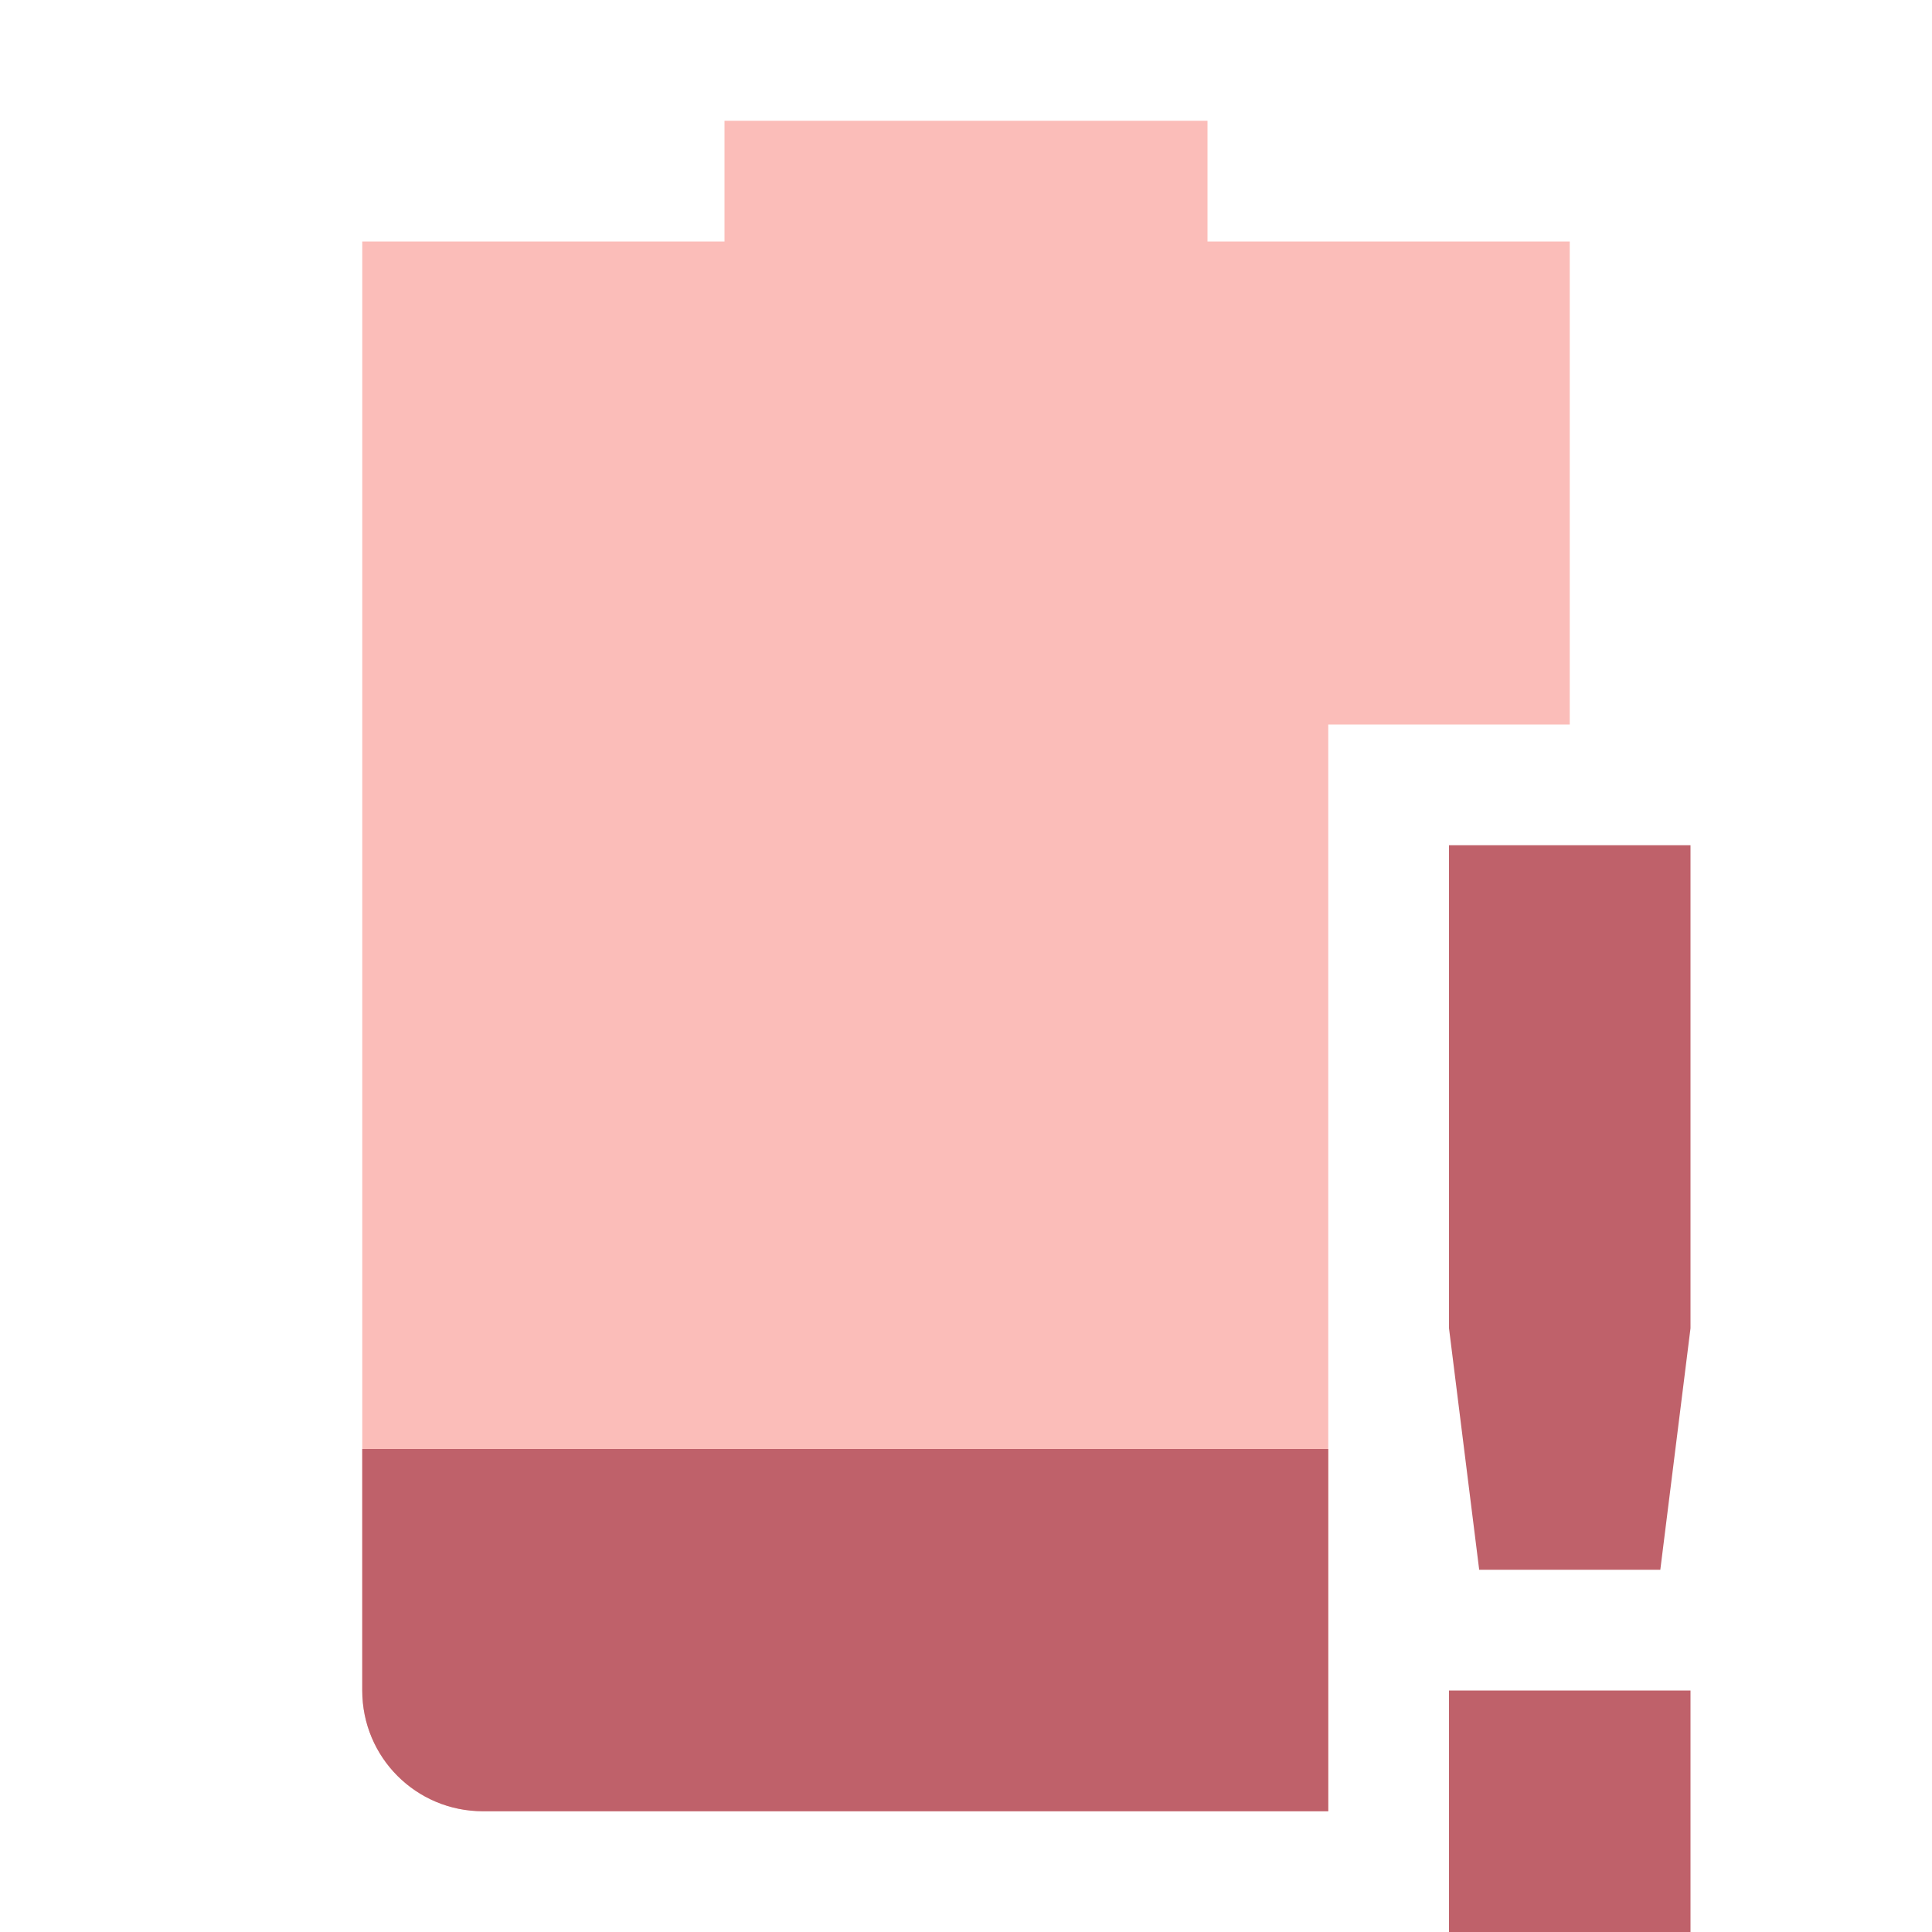
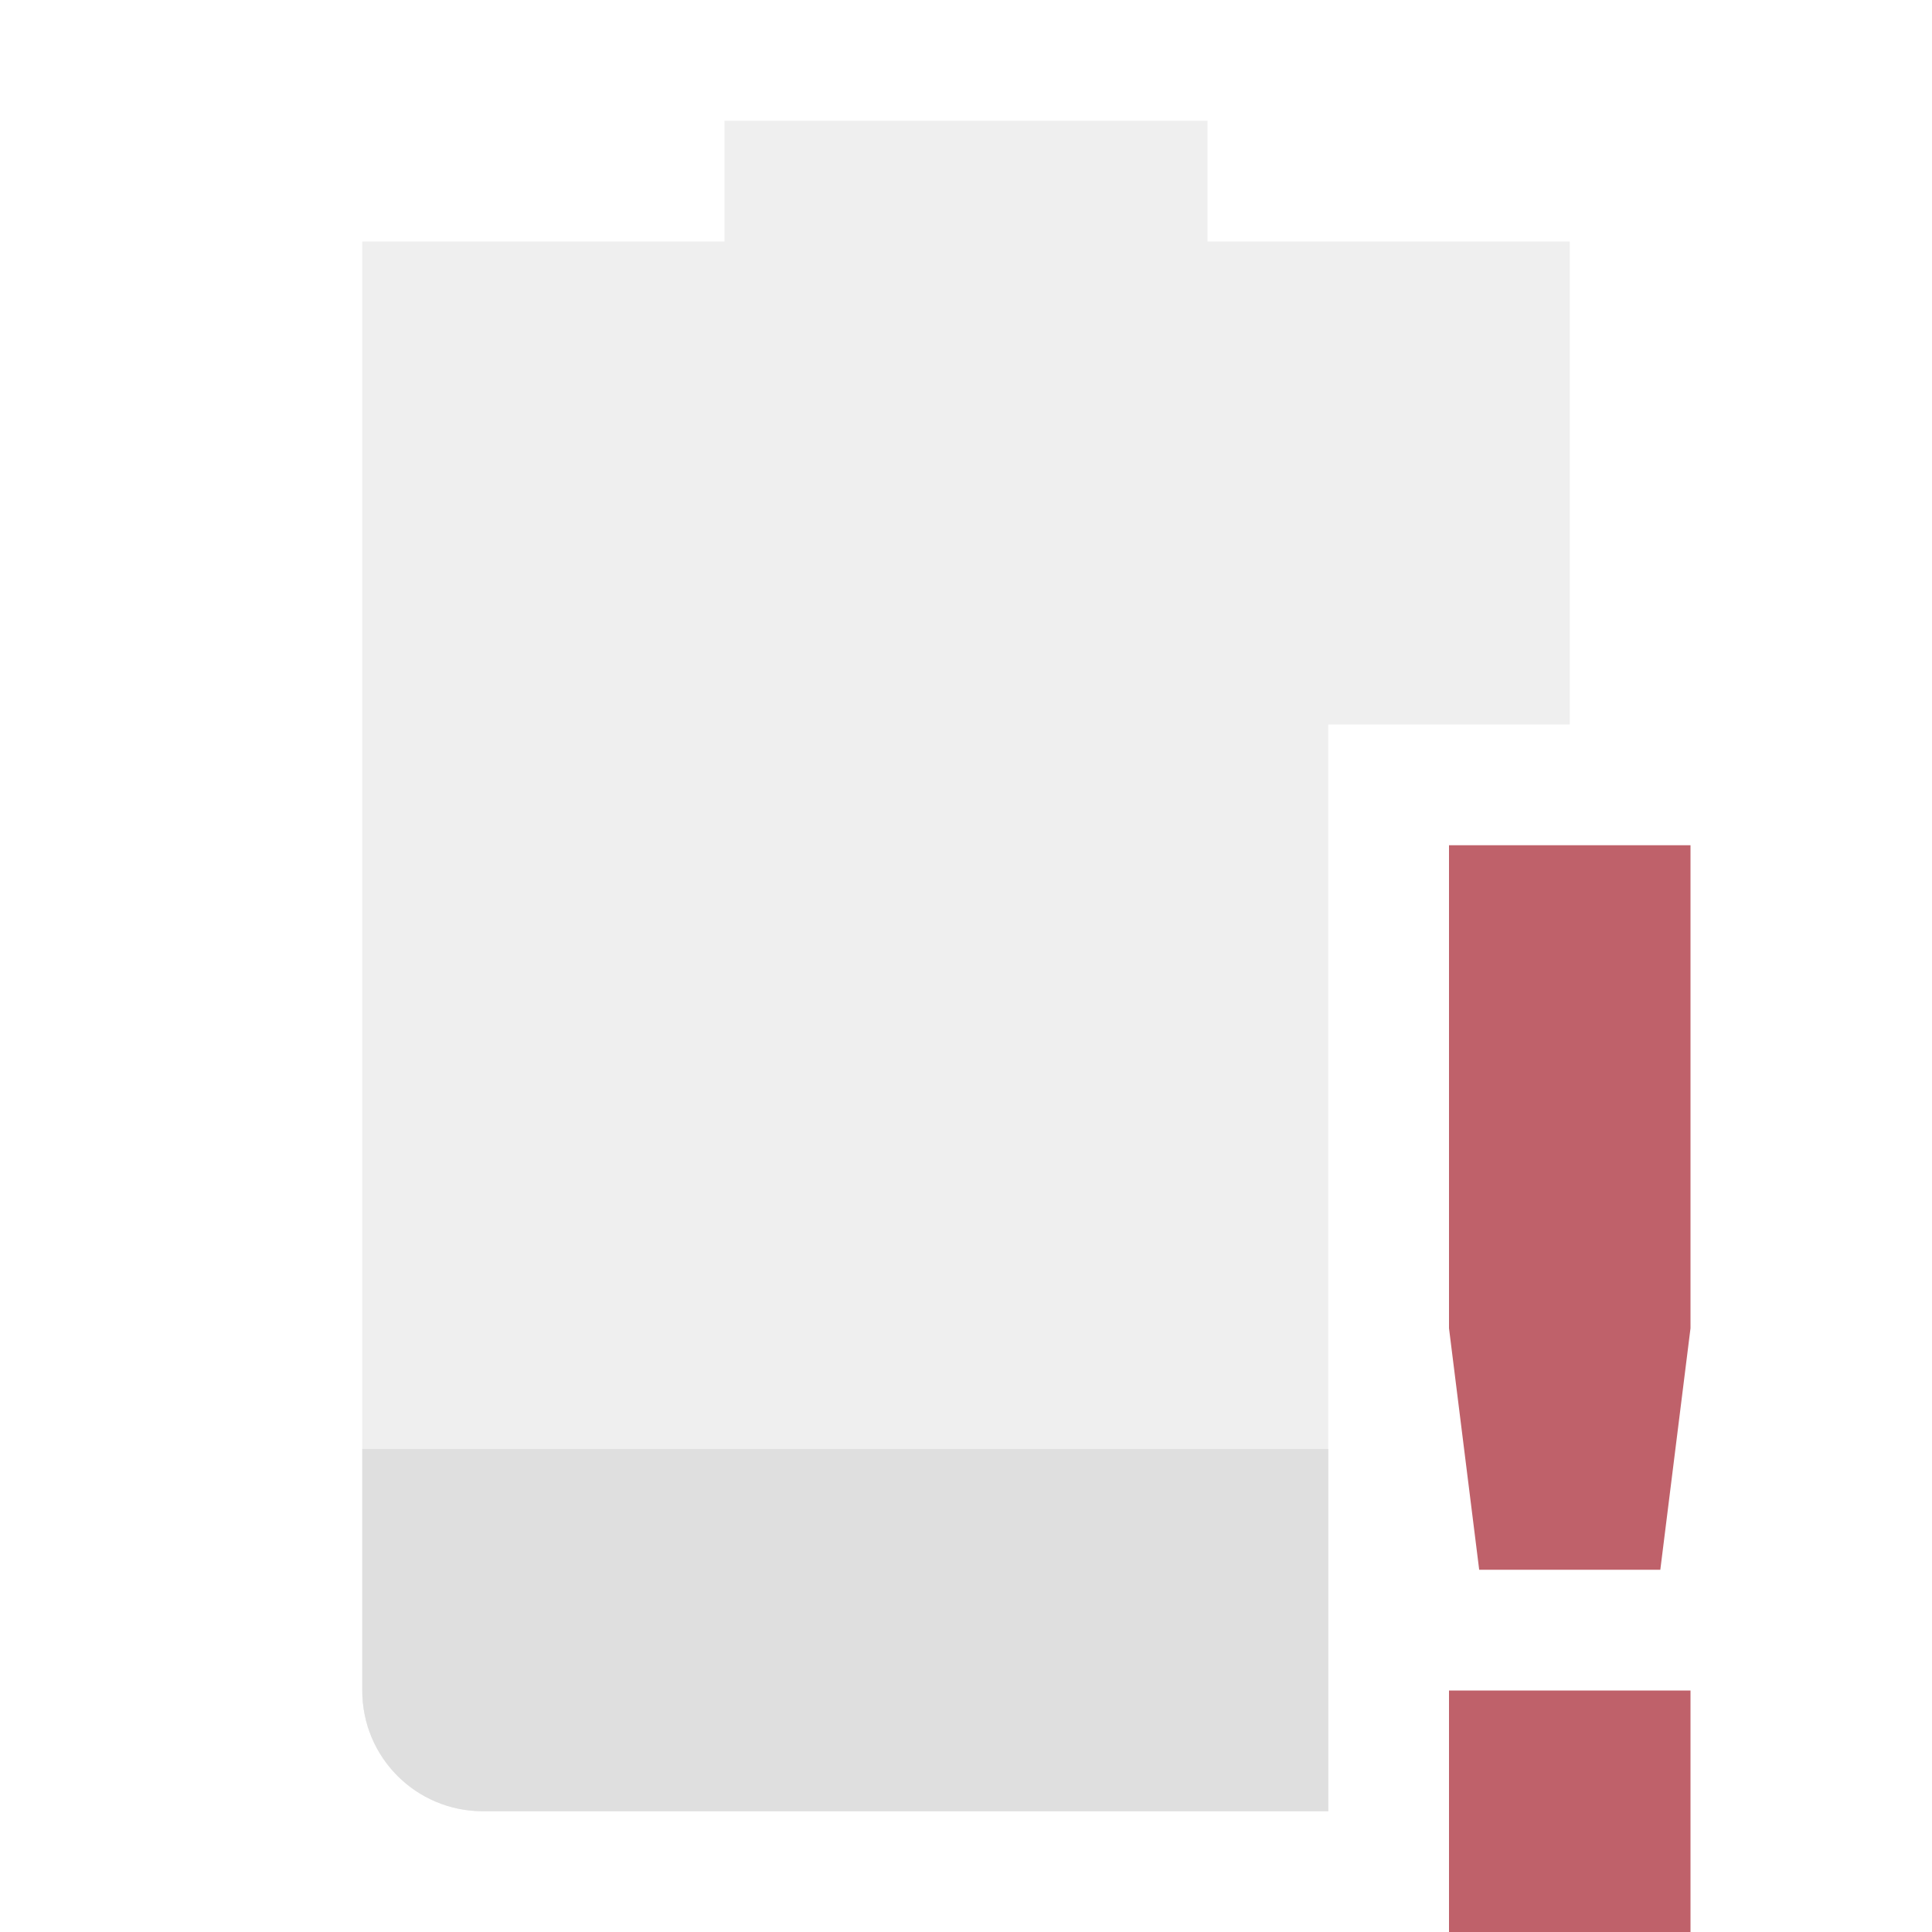
<svg xmlns="http://www.w3.org/2000/svg" width="16" height="16" version="1.1" id="svg8">
  <defs id="defs12" />
-   <path style="opacity:.35;fill:#f44336" class="error" d="M 6,1 V 2 H 3 V 14 C 3,14.554 3.446,15 4,15 H 11 V 6 H 13 V 2 H 10 V 1 Z" id="path2" />
-   <path style="fill:#bf616a;fill-opacity:1" class="error" d="M 3,12 V 14 C 3,14.554 3.446,15 4,15 H 11 V 12 Z" id="path4" />
+   <path style="opacity:0.5;fill:#dfdfdf;fill-opacity:1" class="error" d="M 6,1 V 2 H 3 V 14 C 3,14.554 3.446,15 4,15 H 11 V 6 H 13 V 2 H 10 V 1 Z" id="path2" />
+   <path style="fill:#dfdfdf;fill-opacity:1" class="error" d="M 3,12 V 14 C 3,14.554 3.446,15 4,15 H 11 V 12 Z" id="path4" />
  <path style="fill:#bf616a;fill-opacity:1" class="error" d="M 12,7 V 11 L 12.25,13 H 13.75 L 14,11 V 7 Z M 12,14 V 16 H 14 V 14 Z" id="path6" />
</svg>
